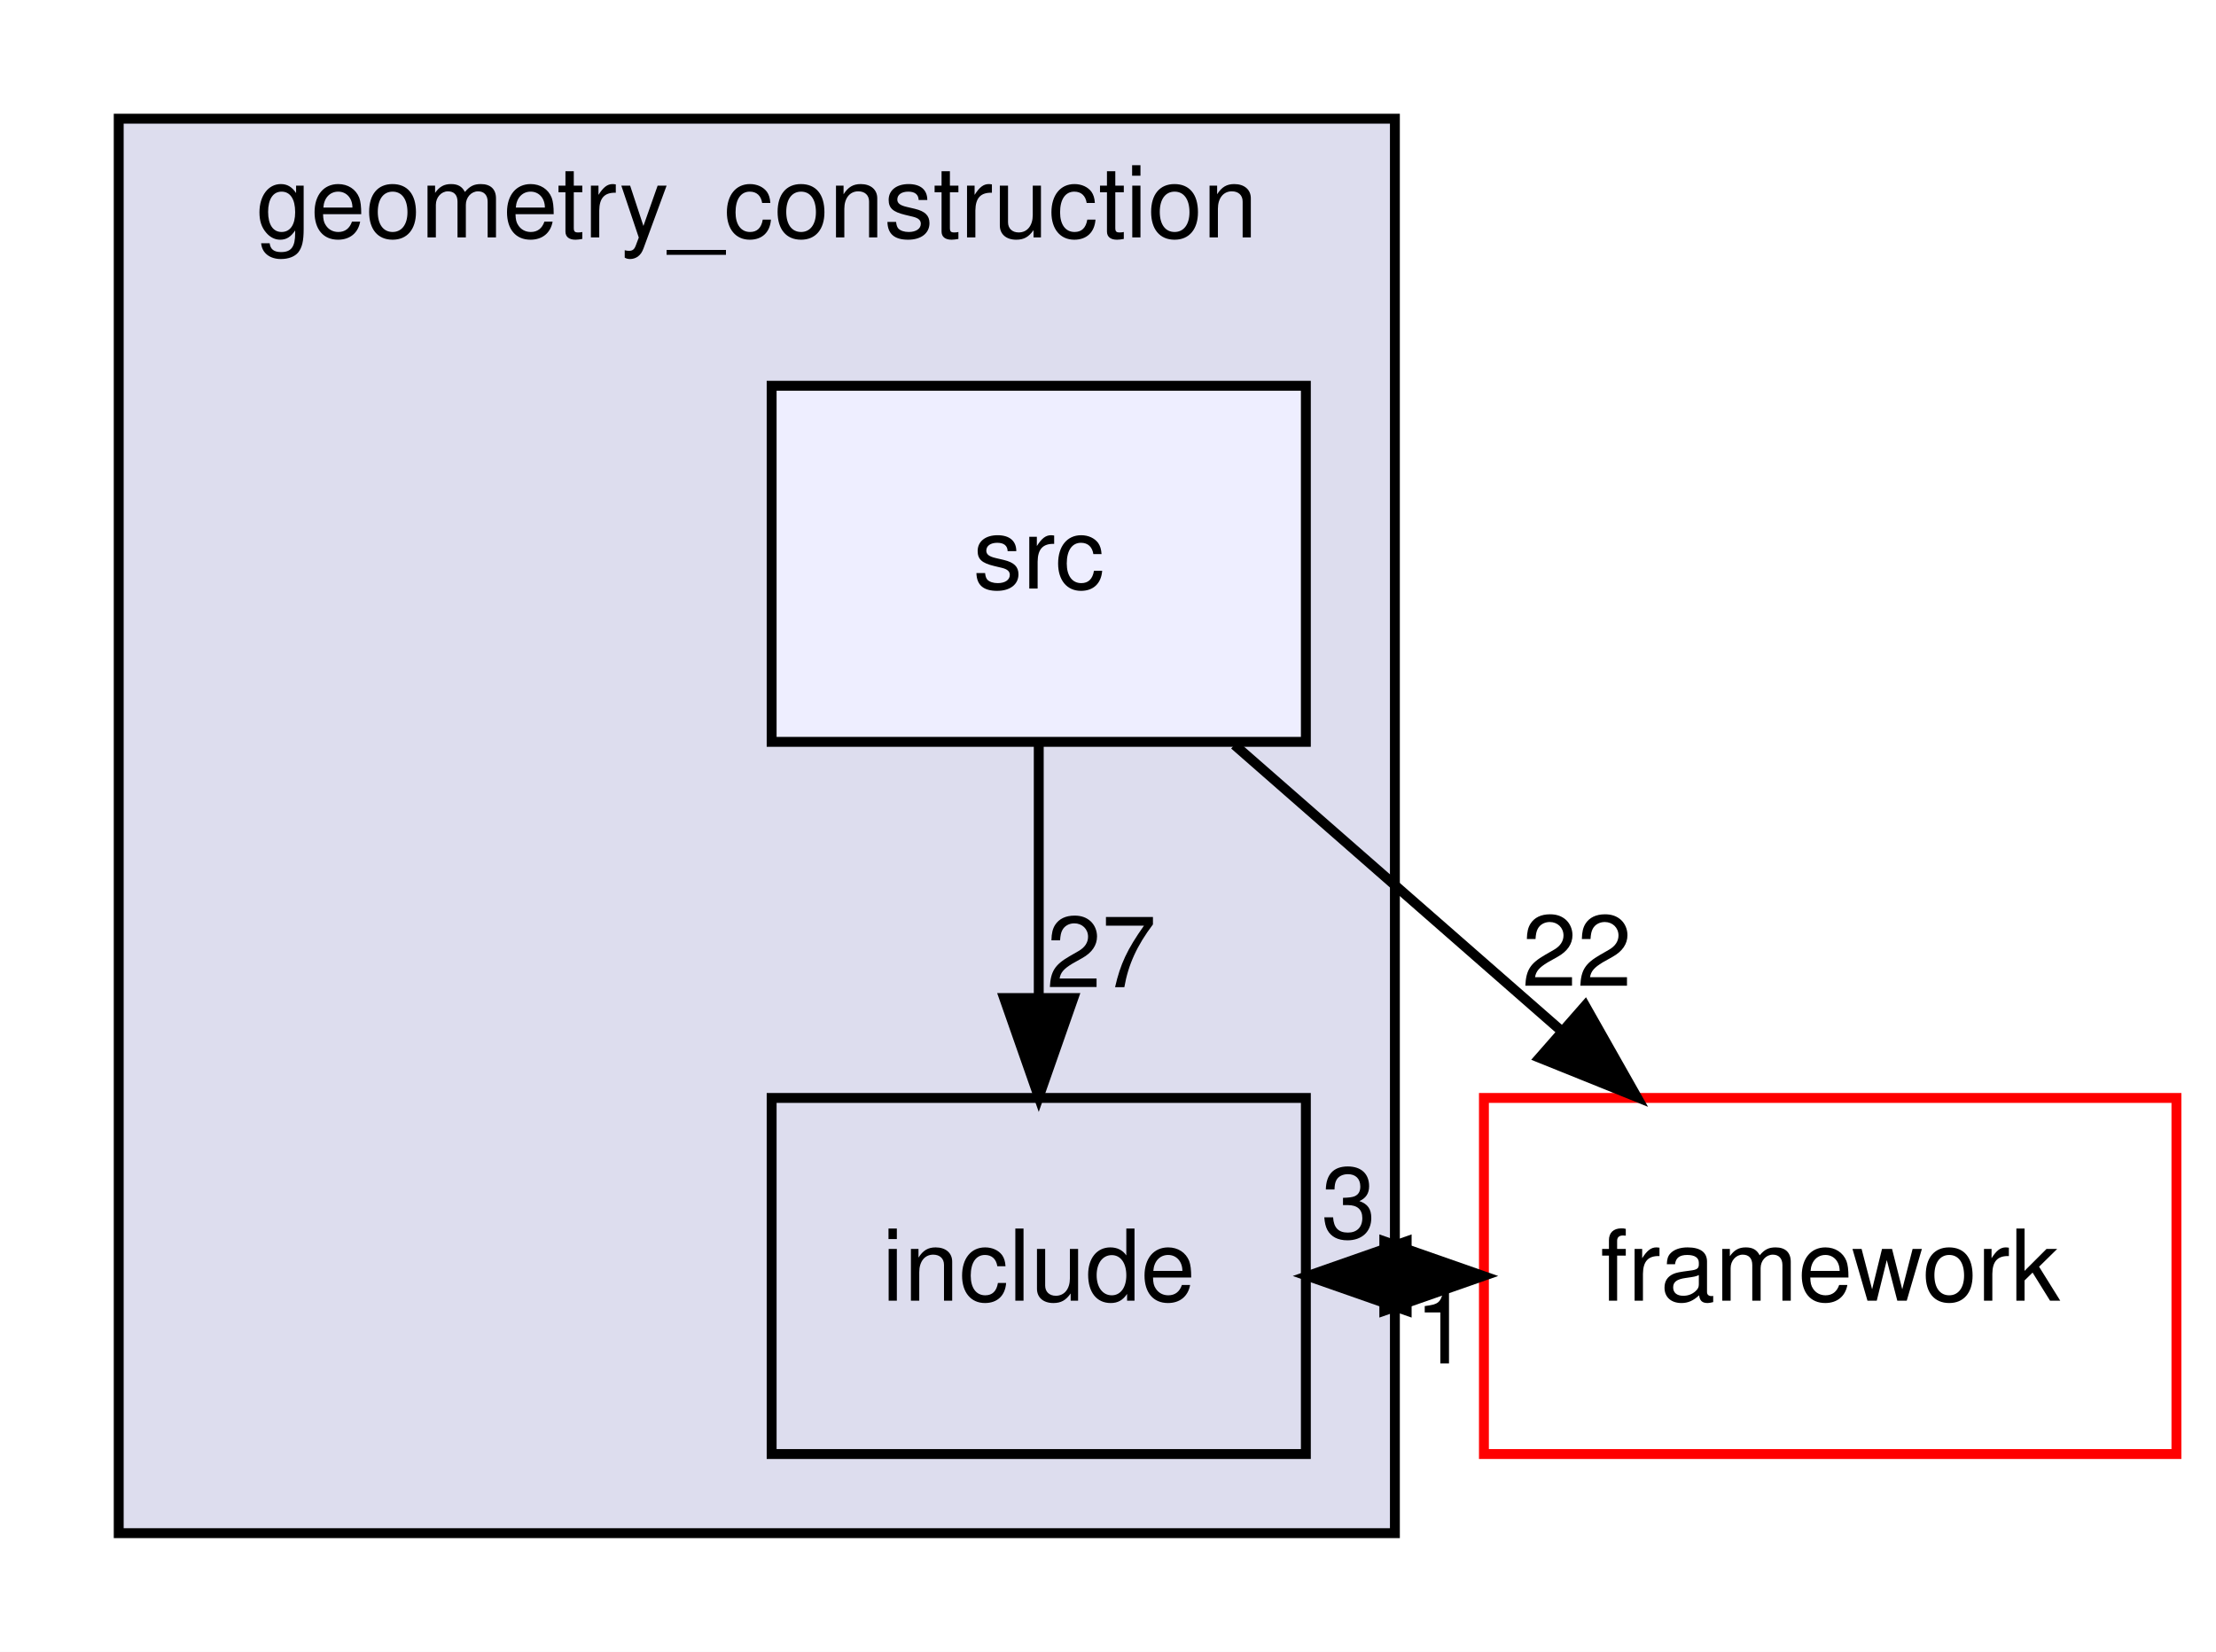
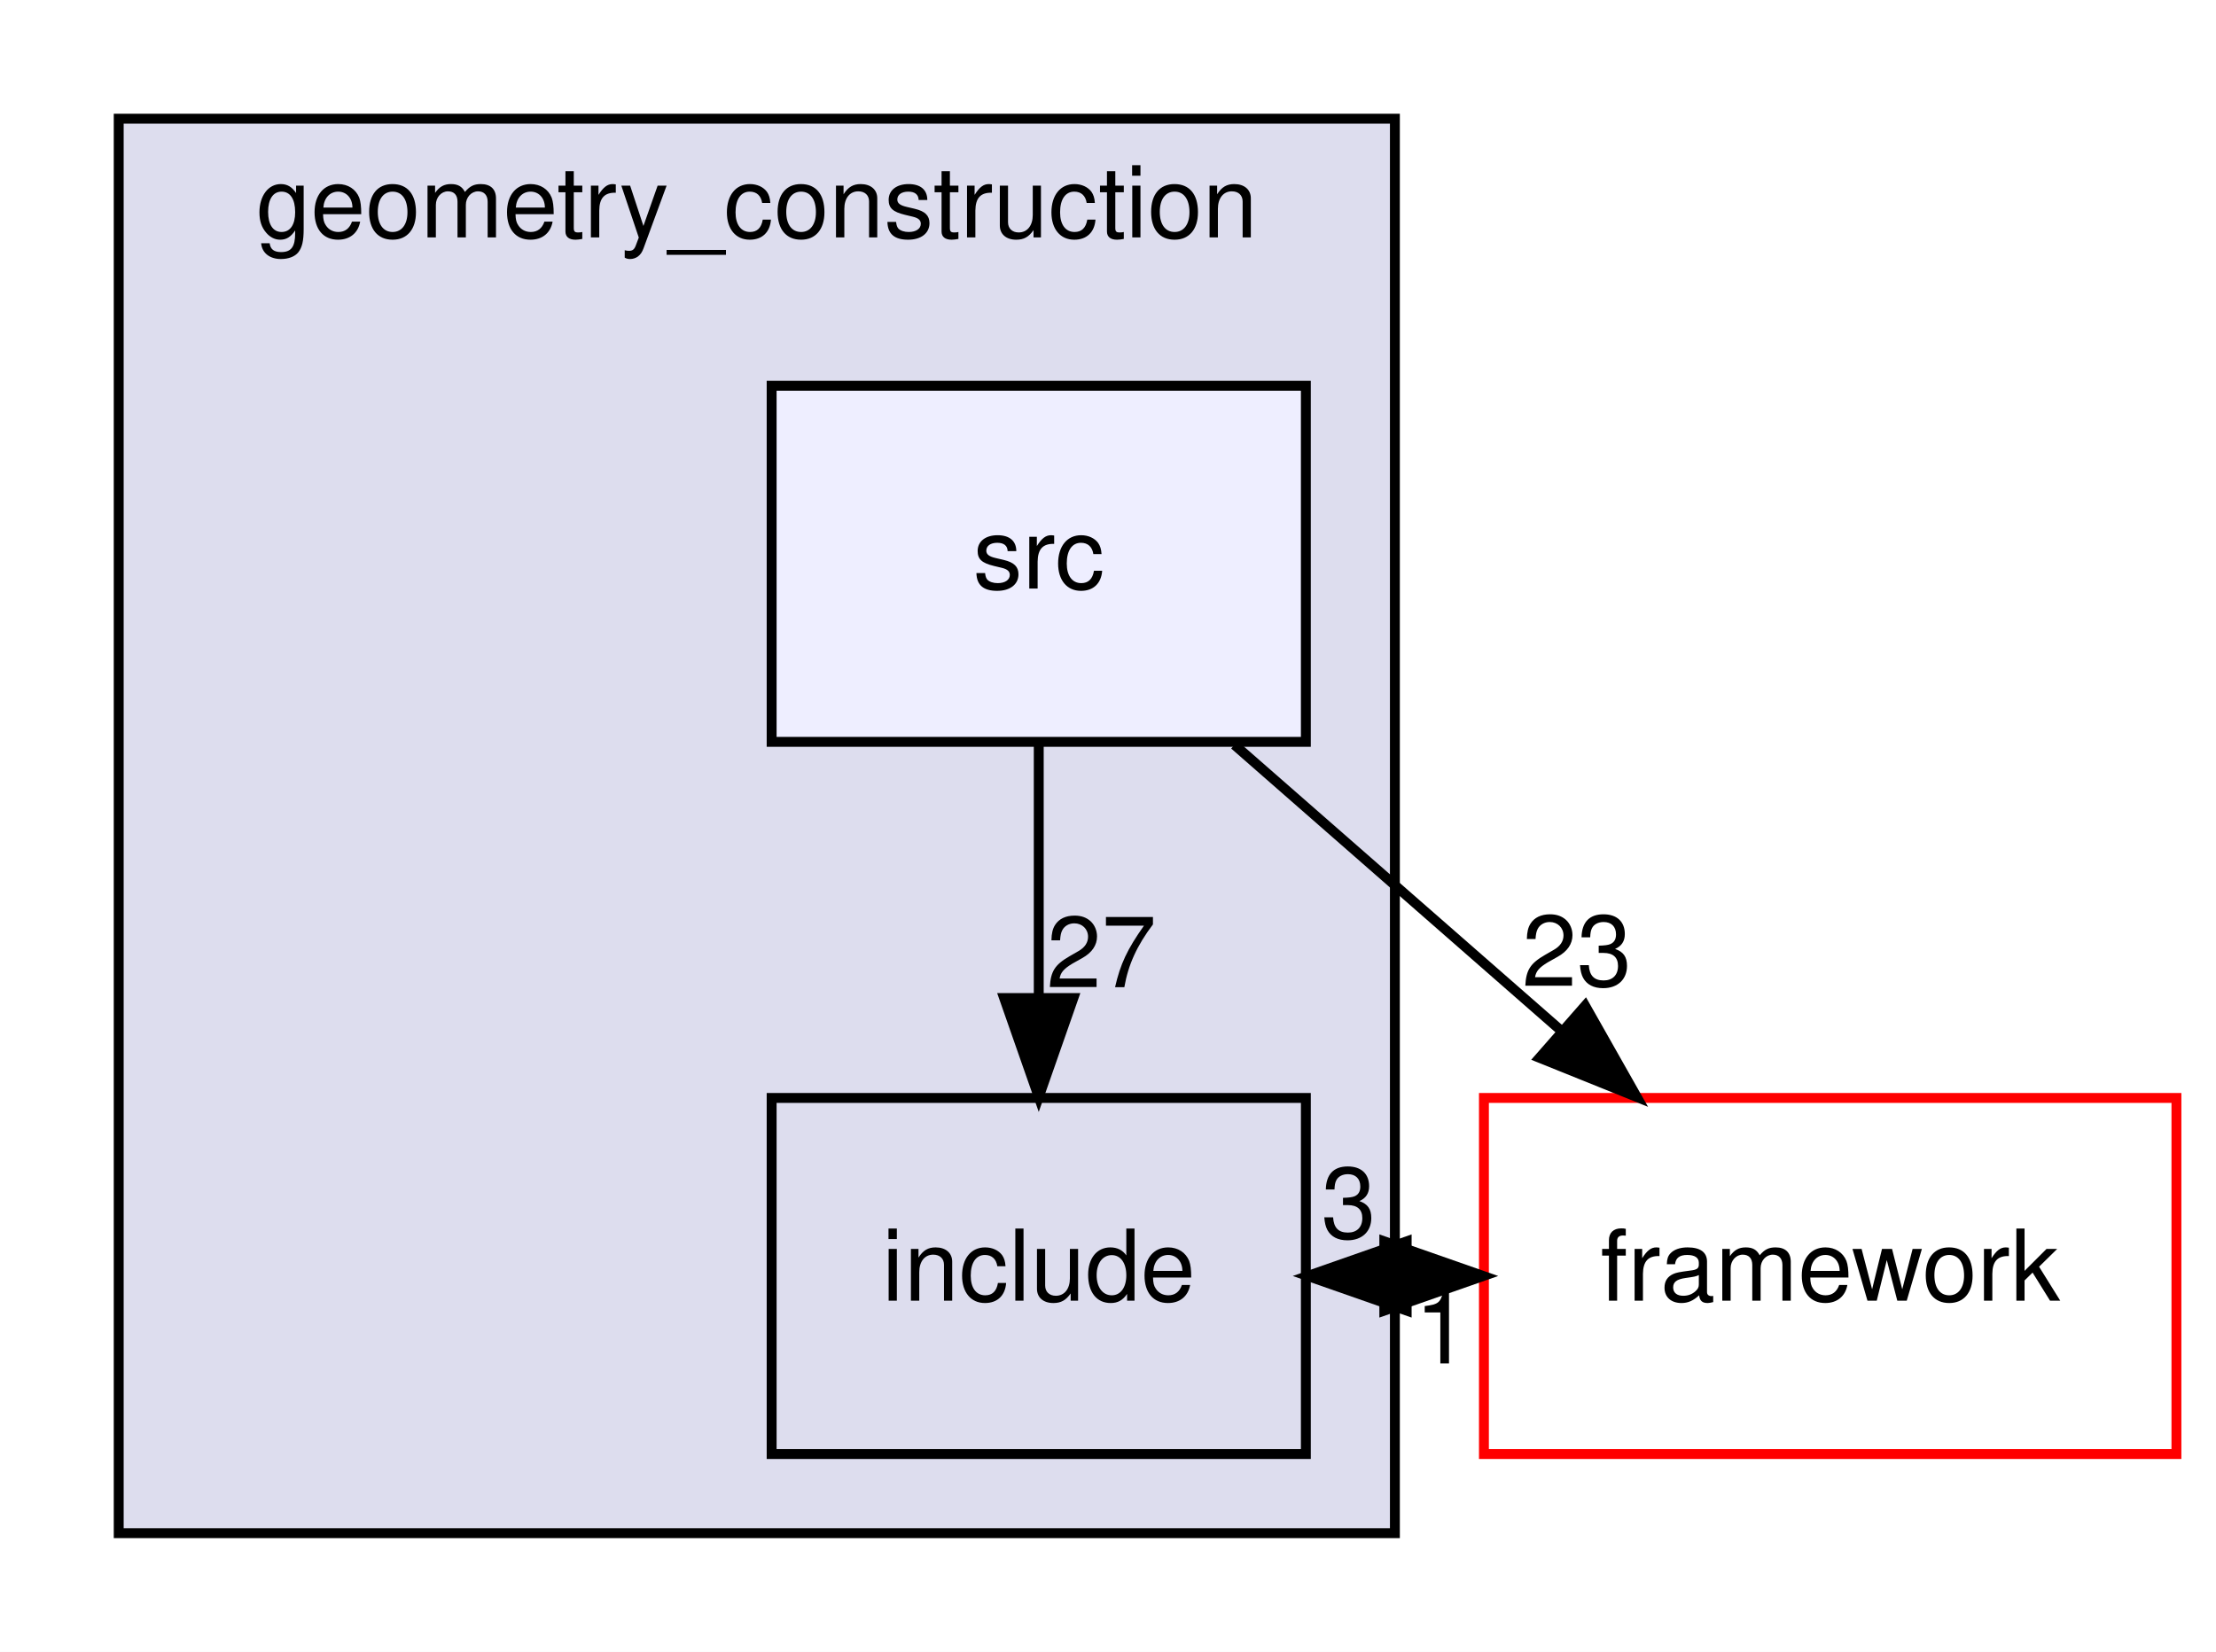
<svg xmlns="http://www.w3.org/2000/svg" xmlns:xlink="http://www.w3.org/1999/xlink" width="224pt" height="167pt" viewBox="0.00 0.00 224.00 167.00">
  <g id="graph0" class="graph" transform="scale(1 1) rotate(0) translate(4 163)">
    <polygon fill="white" stroke="transparent" points="-4,4 -4,-163 220,-163 220,4 -4,4" />
    <g id="clust1" class="cluster">
      <g id="a_clust1">
        <a xlink:href="dir_9c3954a29433d21caebe71551a91150a.html" target="_top" xlink:title="geometry_construction">
          <polygon fill="#ddddee" stroke="black" points="8,-8 8,-151 137,-151 137,-8 8,-8" />
          <text text-anchor="middle" x="72.5" y="-139" font-family="Helvetica,sans-Serif" font-size="10.00">geometry_construction</text>
        </a>
      </g>
    </g>
    <g id="node1" class="node">
      <g id="a_node1">
        <a xlink:href="dir_218371b85f6c667e47e4a2c498ee505b.html" target="_top" xlink:title="include">
          <polygon fill="none" stroke="black" points="128,-52 74,-52 74,-16 128,-16 128,-52" />
          <text text-anchor="middle" x="101" y="-31.5" font-family="Helvetica,sans-Serif" font-size="10.00">include</text>
        </a>
      </g>
    </g>
    <g id="node3" class="node">
      <g id="a_node3">
        <a xlink:href="dir_864f292c5cbb4a74180810cb2e80dd5b.html" target="_top" xlink:title="framework">
          <polygon fill="white" stroke="red" points="216,-52 146,-52 146,-16 216,-16 216,-52" />
          <text text-anchor="middle" x="181" y="-31.5" font-family="Helvetica,sans-Serif" font-size="10.00">framework</text>
        </a>
      </g>
    </g>
    <g id="edge2" class="edge">
      <path fill="none" stroke="black" d="M128.19,-34C130.68,-34 133.18,-34 135.67,-34" />
      <polygon fill="black" stroke="black" points="135.93,-37.5 145.93,-34 135.93,-30.5 135.93,-37.5" />
      <g id="a_edge2-headlabel">
        <a xlink:href="dir_000003_000004.html" target="_top" xlink:title="3">
          <text text-anchor="middle" x="132.33" y="-37.84" font-family="Helvetica,sans-Serif" font-size="10.00">3</text>
        </a>
      </g>
    </g>
    <g id="node2" class="node">
      <g id="a_node2">
        <a xlink:href="dir_e9dca0ccd90dffea88fe042b493f5403.html" target="_top" xlink:title="src">
          <polygon fill="#eeeeff" stroke="black" points="128,-124 74,-124 74,-88 128,-88 128,-124" />
          <text text-anchor="middle" x="101" y="-103.5" font-family="Helvetica,sans-Serif" font-size="10.00">src</text>
        </a>
      </g>
    </g>
    <g id="edge3" class="edge">
      <path fill="none" stroke="black" d="M101,-87.7C101,-79.98 101,-70.71 101,-62.11" />
      <polygon fill="black" stroke="black" points="104.5,-62.1 101,-52.1 97.5,-62.1 104.5,-62.1" />
      <g id="a_edge3-headlabel">
        <a xlink:href="dir_000002_000003.html" target="_top" xlink:title="27">
          <text text-anchor="middle" x="107.34" y="-63.2" font-family="Helvetica,sans-Serif" font-size="10.00">27</text>
        </a>
      </g>
    </g>
    <g id="edge4" class="edge">
      <path fill="none" stroke="black" d="M120.78,-87.7C130.75,-78.97 143.01,-68.24 153.86,-58.75" />
      <polygon fill="black" stroke="black" points="156.23,-61.32 161.45,-52.1 151.62,-56.06 156.23,-61.32" />
      <g id="a_edge4-headlabel">
-         <a xlink:href="dir_000002_000004.html" target="_top" xlink:title="22">
-           <text text-anchor="middle" x="155.4" y="-63.33" font-family="Helvetica,sans-Serif" font-size="10.00">22</text>
+         <a xlink:href="dir_000002_000004.html" target="_top" xlink:title="23">
+           <text text-anchor="middle" x="155.4" y="-63.33" font-family="Helvetica,sans-Serif" font-size="10.00">23</text>
        </a>
      </g>
    </g>
    <g id="edge1" class="edge">
      <path fill="none" stroke="black" d="M145.93,-34C143.43,-34 140.94,-34 138.44,-34" />
      <polygon fill="black" stroke="black" points="138.19,-30.5 128.19,-34 138.19,-37.5 138.19,-30.5" />
      <g id="a_edge1-headlabel">
        <a xlink:href="dir_000004_000003.html" target="_top" xlink:title="1">
          <text text-anchor="middle" x="141.78" y="-25.16" font-family="Helvetica,sans-Serif" font-size="10.00">1</text>
        </a>
      </g>
    </g>
  </g>
</svg>
